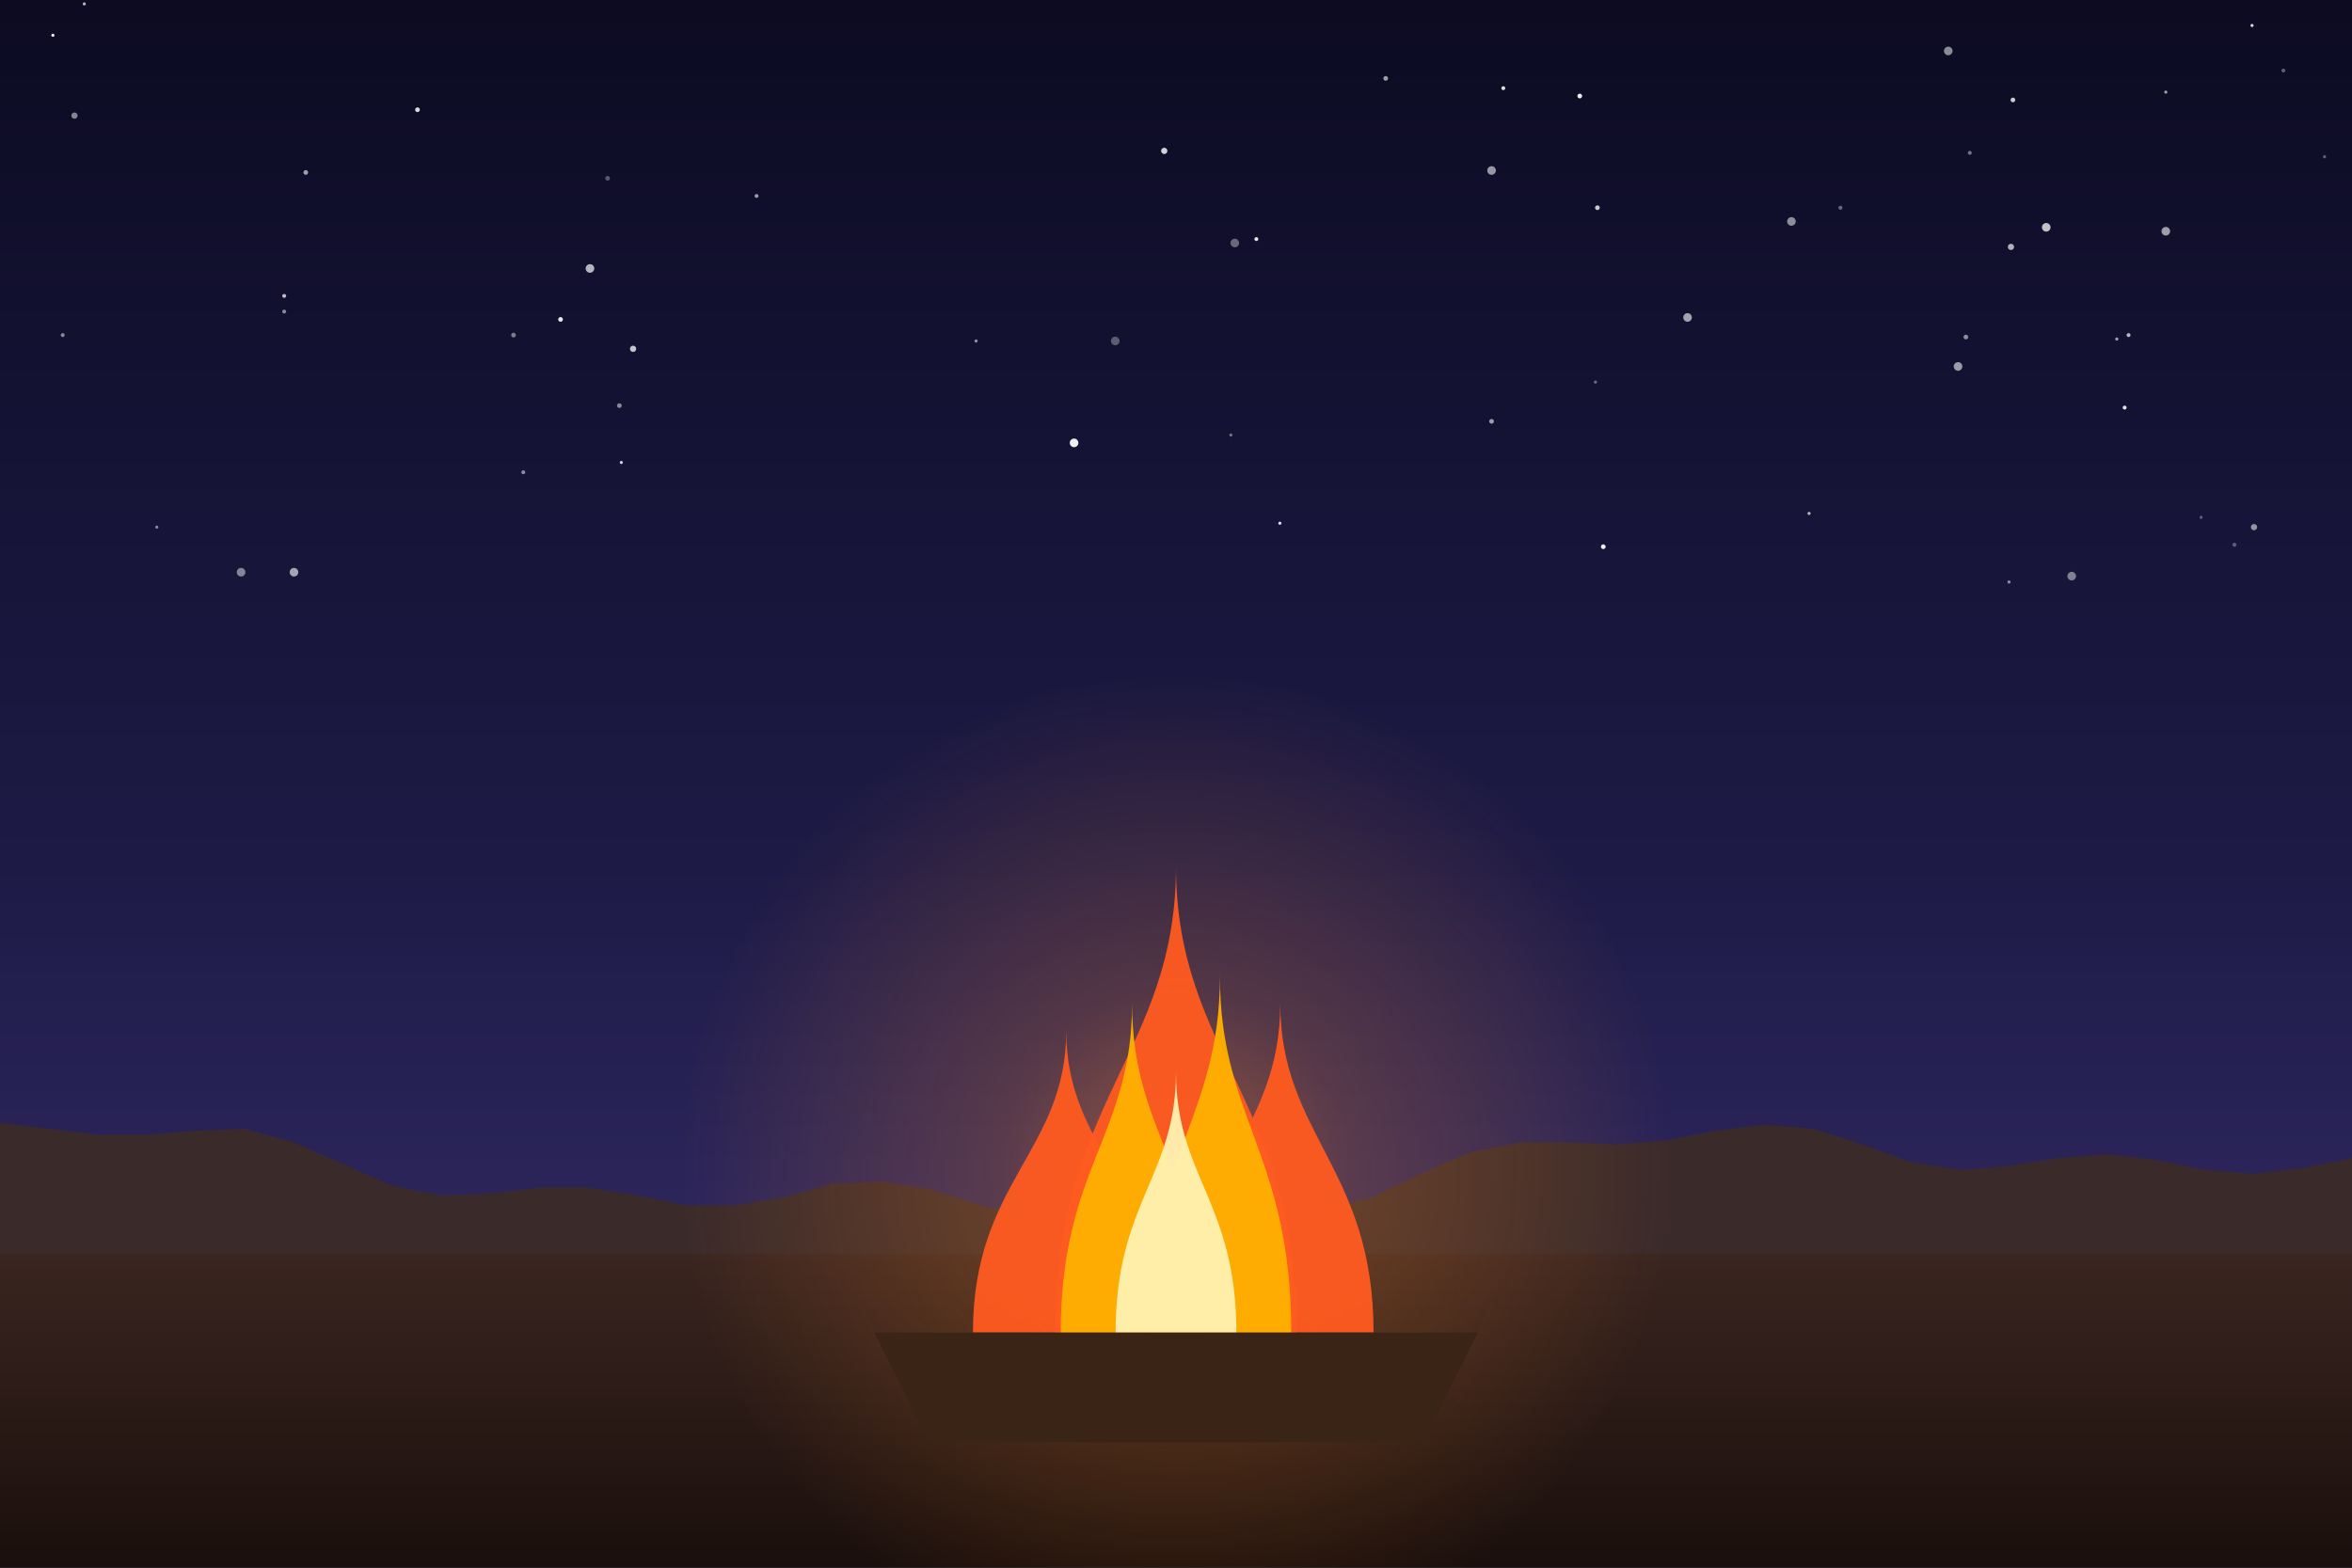
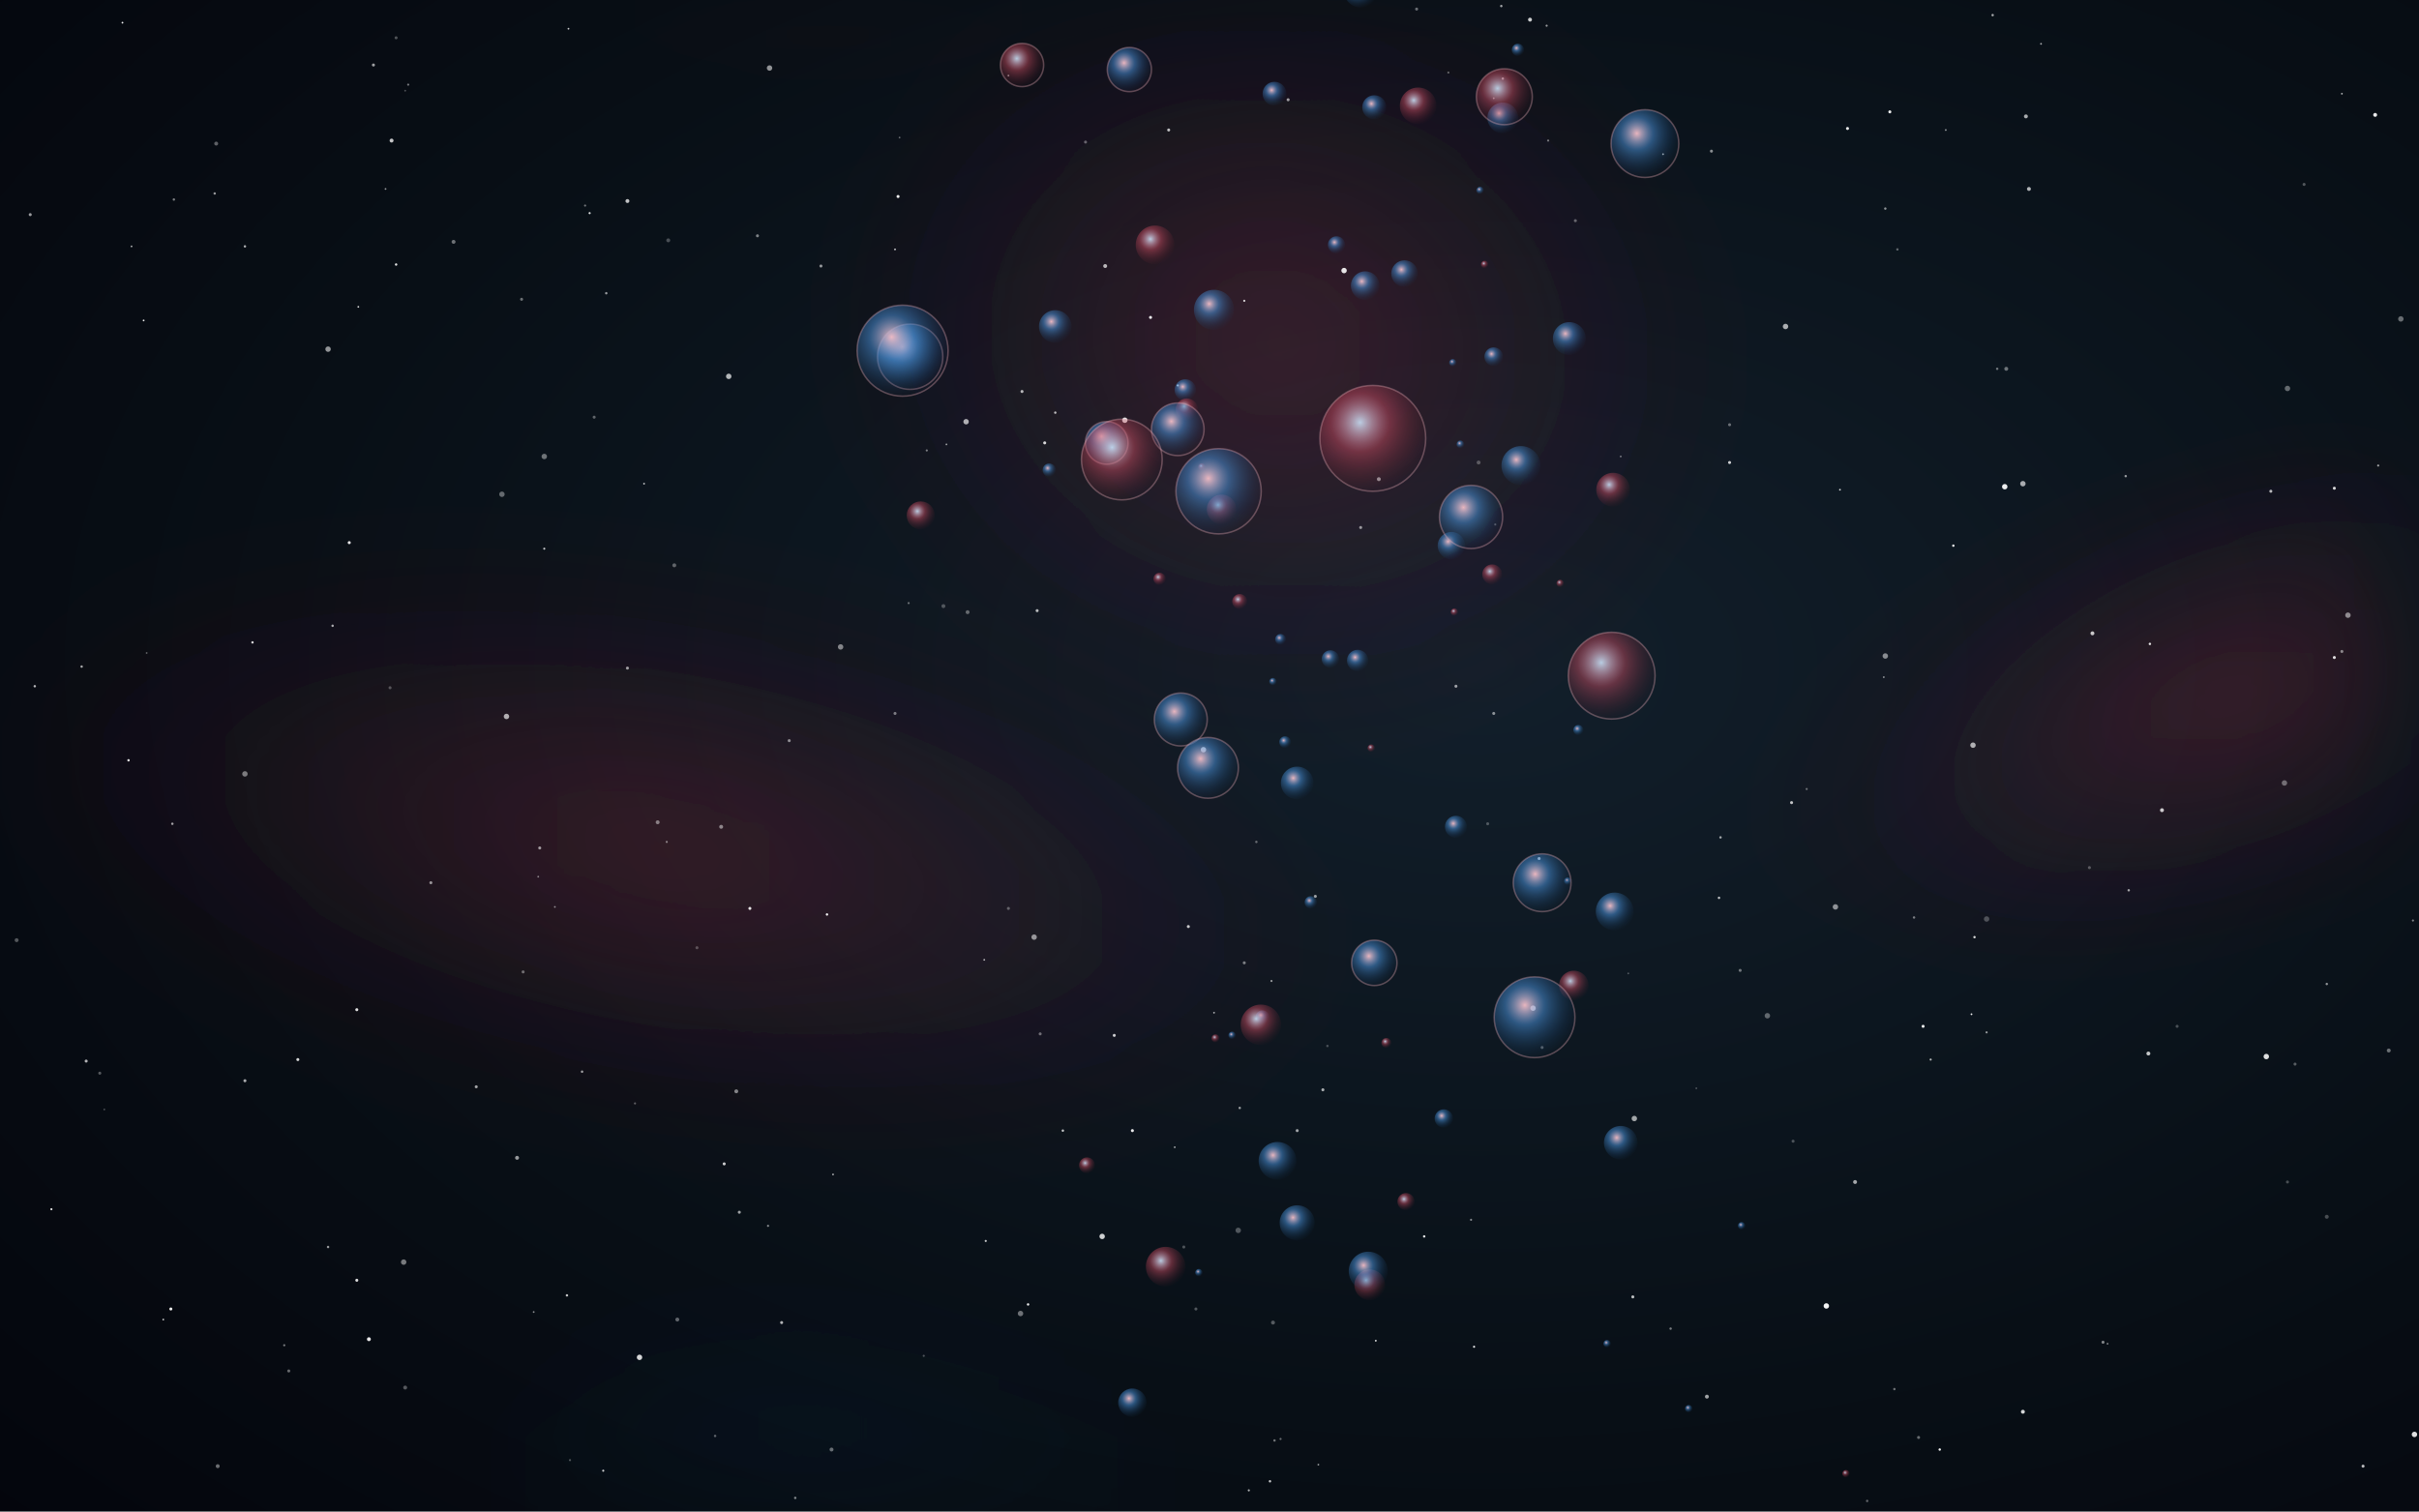
- <svg xmlns="http://www.w3.org/2000/svg" viewBox="0 0 1200 800" preserveAspectRatio="xMidYMid slice">
+ <svg xmlns="http://www.w3.org/2000/svg" viewBox="0 0 1600 1000" preserveAspectRatio="xMidYMid slice">
  <defs>
-     <linearGradient id="g1" x1="0" y1="0" x2="0" y2="1">
-       <stop offset="0" stop-color="#0C0B22" stop-opacity="1" />
-       <stop offset="0.55" stop-color="#1D1A46" stop-opacity="1" />
-       <stop offset="1" stop-color="#3B3170" stop-opacity="1" />
-     </linearGradient>
-     <linearGradient id="g2" x1="0" y1="0" x2="0" y2="1">
-       <stop offset="0" stop-color="#3A2520" stop-opacity="1" />
-       <stop offset="1" stop-color="#1A0F0C" stop-opacity="1" />
-     </linearGradient>
-     <radialGradient id="g3" cx="0.5" cy="0.5" r="0.5">
-       <stop offset="0" stop-color="#FF8A2A" stop-opacity="0.5" />
-       <stop offset="0.35" stop-color="#FF8A2A" stop-opacity="0.225" />
-       <stop offset="1" stop-color="#FF8A2A" stop-opacity="0" />
+     <radialGradient id="bg" cx="0.61" cy="0.44" r=".9">
+       <stop offset="0" stop-color="#121f2b" stop-opacity="1" />
+       <stop offset=".55" stop-color="#080f16" stop-opacity="1" />
+       <stop offset="1" stop-color="#03030a" />
    </radialGradient>
+     <radialGradient id="n1">
+       <stop offset="0" stop-color="#2e73b8" stop-opacity="0.35" />
+       <stop offset="1" stop-color="#1f4c7a" stop-opacity="0" />
+     </radialGradient>
+     <radialGradient id="n2">
+       <stop offset="0" stop-color="#cc334d" stop-opacity="0.25" />
+       <stop offset="1" stop-color="#7a1f2e" stop-opacity="0" />
+     </radialGradient>
+     <radialGradient id="u" cx=".38" cy=".35" r=".7">
+       <stop offset="0" stop-color="#f4bec7" stop-opacity="0.95" />
+       <stop offset=".35" stop-color="#478cd1" stop-opacity="0.55" />
+       <stop offset=".8" stop-color="#1f4c7a" stop-opacity="0.18" />
+       <stop offset="1" stop-color="#194066" stop-opacity="0" />
+     </radialGradient>
+     <radialGradient id="u2" cx=".38" cy=".35" r=".7">
+       <stop offset="0" stop-color="#cbe0f6" stop-opacity="0.9" />
+       <stop offset=".4" stop-color="#cb4d62" stop-opacity="0.45" />
+       <stop offset="1" stop-color="#631d28" stop-opacity="0" />
+     </radialGradient>
+     <filter id="b" x="-50%" y="-50%" width="200%" height="200%">
+       <feGaussianBlur stdDeviation="40" />
+     </filter>
  </defs>
-   <rect width="1200" height="800" fill="url(#g1)" />
-   <circle cx="286" cy="163" r="1.2" fill="#FFFFFF" opacity="0.90" />
-   <circle cx="569" cy="174" r="2.2" fill="#FFFFFF" opacity="0.31" />
-   <circle cx="1005" cy="78" r="1.0" fill="#FFFFFF" opacity="0.42" />
-   <circle cx="861" cy="162" r="2.2" fill="#FFFFFF" opacity="0.61" />
-   <circle cx="767" cy="45" r="1.0" fill="#FFFFFF" opacity="0.86" />
-   <circle cx="628" cy="222" r="0.8" fill="#FFFFFF" opacity="0.40" />
-   <circle cx="1149" cy="13" r="0.8" fill="#FFFFFF" opacity="0.84" />
-   <circle cx="323" cy="178" r="1.6" fill="#FFFFFF" opacity="0.76" />
-   <circle cx="1105" cy="118" r="2.2" fill="#FFFFFF" opacity="0.59" />
-   <circle cx="1123" cy="264" r="0.8" fill="#FFFFFF" opacity="0.32" />
-   <circle cx="594" cy="77" r="1.6" fill="#FFFFFF" opacity="0.81" />
-   <circle cx="1026" cy="126" r="1.6" fill="#FFFFFF" opacity="0.67" />
-   <circle cx="641" cy="122" r="1.0" fill="#FFFFFF" opacity="0.89" />
-   <circle cx="818" cy="279" r="1.2" fill="#FFFFFF" opacity="0.94" />
-   <circle cx="806" cy="49" r="1.2" fill="#FFFFFF" opacity="0.93" />
-   <circle cx="1086" cy="171" r="1.0" fill="#FFFFFF" opacity="0.71" />
-   <circle cx="1186" cy="80" r="0.8" fill="#FFFFFF" opacity="0.34" />
-   <circle cx="1025" cy="297" r="0.8" fill="#FFFFFF" opacity="0.52" />
-   <circle cx="80" cy="269" r="0.8" fill="#FFFFFF" opacity="0.49" />
-   <circle cx="923" cy="262" r="0.8" fill="#FFFFFF" opacity="0.69" />
-   <circle cx="914" cy="113" r="2.2" fill="#FFFFFF" opacity="0.52" />
-   <circle cx="1057" cy="294" r="2.2" fill="#FFFFFF" opacity="0.45" />
-   <circle cx="43" cy="2" r="0.8" fill="#FFFFFF" opacity="0.69" />
-   <circle cx="38" cy="59" r="1.6" fill="#FFFFFF" opacity="0.49" />
-   <circle cx="316" cy="207" r="1.2" fill="#FFFFFF" opacity="0.50" />
-   <circle cx="1150" cy="269" r="1.6" fill="#FFFFFF" opacity="0.54" />
-   <circle cx="1044" cy="116" r="2.2" fill="#FFFFFF" opacity="0.74" />
-   <circle cx="123" cy="292" r="2.2" fill="#FFFFFF" opacity="0.48" />
-   <circle cx="761" cy="215" r="1.2" fill="#FFFFFF" opacity="0.58" />
-   <circle cx="310" cy="91" r="1.2" fill="#FFFFFF" opacity="0.31" />
-   <circle cx="498" cy="174" r="0.8" fill="#FFFFFF" opacity="0.54" />
-   <circle cx="707" cy="40" r="1.2" fill="#FFFFFF" opacity="0.60" />
-   <circle cx="815" cy="106" r="1.2" fill="#FFFFFF" opacity="0.78" />
-   <circle cx="27" cy="18" r="0.8" fill="#FFFFFF" opacity="0.93" />
-   <circle cx="301" cy="137" r="2.2" fill="#FFFFFF" opacity="0.69" />
-   <circle cx="213" cy="56" r="1.2" fill="#FFFFFF" opacity="0.85" />
-   <circle cx="317" cy="236" r="0.8" fill="#FFFFFF" opacity="0.80" />
-   <circle cx="32" cy="171" r="1.0" fill="#FFFFFF" opacity="0.50" />
-   <circle cx="267" cy="241" r="1.0" fill="#FFFFFF" opacity="0.51" />
-   <circle cx="814" cy="195" r="0.8" fill="#FFFFFF" opacity="0.37" />
-   <circle cx="386" cy="100" r="1.0" fill="#FFFFFF" opacity="0.58" />
-   <circle cx="1027" cy="51" r="1.2" fill="#FFFFFF" opacity="0.78" />
-   <circle cx="262" cy="171" r="1.2" fill="#FFFFFF" opacity="0.45" />
-   <circle cx="145" cy="159" r="1.0" fill="#FFFFFF" opacity="0.50" />
-   <circle cx="1003" cy="172" r="1.2" fill="#FFFFFF" opacity="0.52" />
-   <circle cx="994" cy="26" r="2.2" fill="#FFFFFF" opacity="0.52" />
-   <circle cx="156" cy="88" r="1.2" fill="#FFFFFF" opacity="0.60" />
-   <circle cx="761" cy="87" r="2.2" fill="#FFFFFF" opacity="0.57" />
-   <circle cx="1105" cy="47" r="0.8" fill="#FFFFFF" opacity="0.61" />
-   <circle cx="999" cy="187" r="2.2" fill="#FFFFFF" opacity="0.58" />
-   <circle cx="1140" cy="278" r="1.0" fill="#FFFFFF" opacity="0.32" />
-   <circle cx="548" cy="226" r="2.2" fill="#FFFFFF" opacity="0.93" />
-   <circle cx="653" cy="267" r="0.8" fill="#FFFFFF" opacity="0.86" />
-   <circle cx="1165" cy="36" r="1.0" fill="#FFFFFF" opacity="0.33" />
-   <circle cx="1084" cy="208" r="1.0" fill="#FFFFFF" opacity="0.88" />
-   <circle cx="1080" cy="173" r="0.8" fill="#FFFFFF" opacity="0.61" />
-   <circle cx="145" cy="151" r="1.0" fill="#FFFFFF" opacity="0.73" />
-   <circle cx="630" cy="124" r="2.2" fill="#FFFFFF" opacity="0.37" />
-   <circle cx="150" cy="292" r="2.2" fill="#FFFFFF" opacity="0.61" />
-   <circle cx="939" cy="106" r="1.0" fill="#FFFFFF" opacity="0.38" />
-   <path d="M0,800 L0,573 L25,576 L50,579 L75,579 L100,577 L125,576 L150,583 L175,594 L200,605 L225,610 L250,609 L275,606 L300,606 L325,610 L350,615 L375,615 L400,611 L425,604 L450,603 L475,607 L500,615 L525,621 L550,621 L575,617 L600,614 L625,615 L650,618 L675,618 L700,611 L725,599 L750,588 L775,583 L800,583 L825,584 L850,582 L875,577 L900,574 L925,576 L950,584 L975,593 L1000,597 L1025,595 L1050,591 L1075,589 L1100,592 L1125,597 L1150,599 L1175,596 L1200,591 L1200,800Z" fill="#3A2A2A" opacity="1" />
-   <rect y="640" width="1200" height="160" fill="url(#g2)" />
-   <circle cx="600" cy="596.0" r="252" fill="url(#g3)" />
-   <path d="M496.4,680 C496.4,603.0 544.0,587.6 544.0,526.0 C544.0,587.6 591.6,603.0 591.6,680Z" fill="#FF5A1F" opacity=".95" />
-   <path d="M605.6,680 C605.6,596.0 653.2,579.2 653.2,512.0 C653.2,579.2 700.8,596.0 700.8,680Z" fill="#FF5A1F" opacity=".95" />
-   <path d="M538.4,680 C538.4,561.0 600.0,537.2 600.0,442.0 C600.0,537.2 661.6,561.0 661.6,680Z" fill="#FF5A1F" opacity=".95" />
-   <path d="M541.2,680 C541.2,596.0 577.6,579.2 577.6,512.0 C577.6,579.2 614.0,596.0 614.0,680Z" fill="#FFB000" opacity=".95" />
-   <path d="M586.0,680 C586.0,589.0 622.4,570.8 622.4,498.0 C622.4,570.8 658.8,589.0 658.8,680Z" fill="#FFB000" opacity=".95" />
-   <path d="M569.2,680 C569.2,613.5 600.0,600.2 600.0,547.0 C600.0,600.2 630.8,613.5 630.8,680Z" fill="#FFF1B0" opacity=".95" />
-   <path d="M446.0,680 L754.0,680 L726.0,736.0 L474.0,736.0Z" fill="#3A2416" />
+   <rect width="1600" height="1000" fill="url(#bg)" />
+   <ellipse cx="530" cy="477" rx="479" ry="182" transform="rotate(10)" fill="url(#n2)" filter="url(#b)" />
+   <ellipse cx="579" cy="18" rx="261" ry="275" transform="rotate(-23)" fill="url(#n2)" filter="url(#b)" />
+   <ellipse cx="869" cy="107" rx="310" ry="261" transform="rotate(8)" fill="url(#n2)" filter="url(#b)" />
+   <ellipse cx="1197" cy="980" rx="320" ry="158" transform="rotate(-22)" fill="url(#n2)" filter="url(#b)" />
+   <ellipse cx="1005" cy="784" rx="357" ry="181" transform="rotate(22)" fill="url(#n1)" filter="url(#b)" />
+   <g>
+     <circle cx="1502" cy="325" r="1" fill="#fff" opacity="0.70" />
+     <circle cx="300" cy="160" r="1.3" fill="#fff" opacity="0.41" />
+     <circle cx="592" cy="472" r="1" fill="#fff" opacity="0.44" />
+     <circle cx="426" cy="320" r="0.6" fill="#fff" opacity="0.77" />
+     <circle cx="988" cy="65" r="0.6" fill="#fff" opacity="0.57" />
+     <circle cx="1222" cy="85" r="1" fill="#fff" opacity="0.91" />
+     <circle cx="258" cy="455" r="1" fill="#fff" opacity="0.28" />
+     <circle cx="823" cy="199" r="0.7" fill="#fff" opacity="0.82" />
+     <circle cx="332" cy="327" r="1.8" fill="#fff" opacity="0.37" />
+     <circle cx="1553" cy="407" r="1.8" fill="#fff" opacity="0.50" />
+     <circle cx="108" cy="873" r="0.6" fill="#fff" opacity="0.77" />
+     <circle cx="420" cy="730" r="0.7" fill="#fff" opacity="0.33" />
+     <circle cx="1214" cy="600" r="1.8" fill="#fff" opacity="0.53" />
+     <circle cx="1227" cy="782" r="1.3" fill="#fff" opacity="0.63" />
+     <circle cx="550" cy="959" r="1.3" fill="#fff" opacity="0.39" />
+     <circle cx="667" cy="50" r="0.6" fill="#fff" opacity="0.58" />
+     <circle cx="592" cy="165" r="0.6" fill="#fff" opacity="0.81" />
+     <circle cx="1327" cy="244" r="1.3" fill="#fff" opacity="0.40" />
+     <circle cx="551" cy="777" r="0.6" fill="#fff" opacity="0.69" />
+     <circle cx="840" cy="980" r="0.8" fill="#fff" opacity="0.77" />
+     <circle cx="826" cy="986" r="0.7" fill="#fff" opacity="0.67" />
+     <circle cx="777" cy="759" r="0.6" fill="#fff" opacity="0.65" />
+     <circle cx="217" cy="825" r="0.8" fill="#fff" opacity="0.59" />
+     <circle cx="1321" cy="244" r="0.8" fill="#fff" opacity="0.42" />
+     <circle cx="1129" cy="924" r="1.3" fill="#fff" opacity="0.61" />
+     <circle cx="255" cy="125" r="0.6" fill="#fff" opacity="0.58" />
+     <circle cx="435" cy="544" r="1.3" fill="#fff" opacity="0.44" />
+     <circle cx="482" cy="249" r="1.8" fill="#fff" opacity="0.69" />
+     <circle cx="1326" cy="322" r="1.8" fill="#fff" opacity="0.92" />
+     <circle cx="143" cy="95" r="1.3" fill="#fff" opacity="0.35" />
+     <circle cx="387" cy="136" r="0.7" fill="#fff" opacity="0.43" />
+     <circle cx="988" cy="472" r="1" fill="#fff" opacity="0.52" />
+     <circle cx="259" cy="93" r="1.3" fill="#fff" opacity="0.76" />
+     <circle cx="113" cy="866" r="1" fill="#fff" opacity="0.93" />
+     <circle cx="1384" cy="419" r="1.3" fill="#fff" opacity="0.76" />
+     <circle cx="217" cy="231" r="1.8" fill="#fff" opacity="0.56" />
+     <circle cx="270" cy="56" r="0.7" fill="#fff" opacity="0.45" />
+     <circle cx="1340" cy="77" r="1.3" fill="#fff" opacity="0.65" />
+     <circle cx="1549" cy="62" r="0.6" fill="#fff" opacity="0.69" />
+     <circle cx="376" cy="19" r="0.6" fill="#fff" opacity="0.78" />
+     <circle cx="399" cy="973" r="0.7" fill="#fff" opacity="0.80" />
+     <circle cx="390" cy="141" r="0.7" fill="#fff" opacity="0.87" />
+     <circle cx="1539" cy="651" r="0.8" fill="#fff" opacity="0.54" />
+     <circle cx="688" cy="684" r="1" fill="#fff" opacity="0.38" />
+     <circle cx="1408" cy="589" r="0.8" fill="#fff" opacity="0.62" />
+     <circle cx="115" cy="132" r="0.8" fill="#fff" opacity="0.47" />
+     <circle cx="346" cy="643" r="1" fill="#fff" opacity="0.38" />
+     <circle cx="461" cy="627" r="1" fill="#fff" opacity="0.26" />
+     <circle cx="1422" cy="426" r="0.8" fill="#fff" opacity="0.87" />
+     <circle cx="1338" cy="934" r="1.3" fill="#fff" opacity="0.83" />
+     <circle cx="652" cy="821" r="0.7" fill="#fff" opacity="0.78" />
+     <circle cx="360" cy="302" r="1.8" fill="#fff" opacity="0.41" />
+     <circle cx="237" cy="203" r="0.6" fill="#fff" opacity="0.83" />
+     <circle cx="367" cy="600" r="0.6" fill="#fff" opacity="0.51" />
+     <circle cx="729" cy="818" r="1.8" fill="#fff" opacity="0.80" />
+     <circle cx="57" cy="702" r="1" fill="#fff" opacity="0.69" />
+     <circle cx="1406" cy="315" r="0.8" fill="#fff" opacity="0.57" />
+     <circle cx="1382" cy="574" r="1" fill="#fff" opacity="0.29" />
+     <circle cx="385" cy="709" r="0.8" fill="#fff" opacity="0.61" />
+     <circle cx="345" cy="198" r="1" fill="#fff" opacity="0.40" />
+     <circle cx="1287" cy="86" r="0.6" fill="#fff" opacity="0.58" />
+     <circle cx="761" cy="210" r="1" fill="#fff" opacity="0.92" />
+     <circle cx="1081" cy="740" r="1.8" fill="#fff" opacity="0.62" />
+     <circle cx="675" cy="869" r="1.8" fill="#fff" opacity="0.41" />
+     <circle cx="162" cy="163" r="0.8" fill="#fff" opacity="0.67" />
+     <circle cx="791" cy="866" r="1" fill="#fff" opacity="0.30" />
+     <circle cx="994" cy="52" r="0.8" fill="#fff" opacity="0.64" />
+     <circle cx="624" cy="401" r="1.3" fill="#fff" opacity="0.27" />
+     <circle cx="167" cy="425" r="0.8" fill="#fff" opacity="0.83" />
+     <circle cx="415" cy="442" r="1" fill="#fff" opacity="0.59" />
+     <circle cx="526" cy="991" r="0.8" fill="#fff" opacity="0.50" />
+     <circle cx="1151" cy="642" r="1" fill="#fff" opacity="0.41" />
+     <circle cx="1144" cy="306" r="1" fill="#fff" opacity="0.80" />
+     <circle cx="872" cy="969" r="0.6" fill="#fff" opacity="0.58" />
+     <circle cx="1217" cy="324" r="0.6" fill="#fff" opacity="0.82" />
+     <circle cx="900" cy="349" r="1" fill="#fff" opacity="0.54" />
+     <circle cx="1072" cy="302" r="0.6" fill="#fff" opacity="0.45" />
+     <circle cx="1513" cy="782" r="1" fill="#fff" opacity="0.26" />
+     <circle cx="473" cy="950" r="0.8" fill="#fff" opacity="0.36" />
+     <circle cx="1571" cy="76" r="1.3" fill="#fff" opacity="0.91" />
+     <circle cx="477" cy="547" r="1.3" fill="#fff" opacity="0.47" />
+     <circle cx="1580" cy="695" r="1.3" fill="#fff" opacity="0.40" />
+     <circle cx="1596" cy="609" r="0.7" fill="#fff" opacity="0.48" />
+     <circle cx="1338" cy="320" r="1.8" fill="#fff" opacity="0.64" />
+     <circle cx="501" cy="156" r="1" fill="#fff" opacity="0.47" />
+     <circle cx="718" cy="94" r="1" fill="#fff" opacity="0.35" />
+     <circle cx="262" cy="25" r="1" fill="#fff" opacity="0.29" />
+     <circle cx="356" cy="580" r="0.6" fill="#fff" opacity="0.48" />
+     <circle cx="611" cy="897" r="0.7" fill="#fff" opacity="0.29" />
+     <circle cx="858" cy="748" r="1" fill="#fff" opacity="0.61" />
+     <circle cx="831" cy="557" r="0.8" fill="#fff" opacity="0.36" />
+     <circle cx="262" cy="175" r="0.8" fill="#fff" opacity="0.88" />
+     <circle cx="912" cy="317" r="1.3" fill="#fff" opacity="0.55" />
+     <circle cx="820" cy="733" r="0.8" fill="#fff" opacity="0.59" />
+     <circle cx="1544" cy="435" r="1" fill="#fff" opacity="0.86" />
+     <circle cx="819" cy="814" r="1.8" fill="#fff" opacity="0.29" />
+     <circle cx="731" cy="176" r="1.3" fill="#fff" opacity="0.69" />
+     <circle cx="1440" cy="679" r="1" fill="#fff" opacity="0.26" />
+     <circle cx="640" cy="405" r="1.3" fill="#fff" opacity="0.35" />
+     <circle cx="744" cy="278" r="1.8" fill="#fff" opacity="0.89" />
+     <circle cx="268" cy="918" r="1.3" fill="#fff" opacity="0.32" />
+     <circle cx="963" cy="454" r="1" fill="#fff" opacity="0.59" />
+     <circle cx="517" cy="875" r="1" fill="#fff" opacity="0.69" />
+     <circle cx="1513" cy="257" r="1.8" fill="#fff" opacity="0.37" />
+     <circle cx="97" cy="432" r="0.6" fill="#fff" opacity="0.36" />
+     <circle cx="1272" cy="679" r="1" fill="#fff" opacity="0.92" />
+     <circle cx="595" cy="91" r="0.6" fill="#fff" opacity="0.38" />
+     <circle cx="626" cy="294" r="0.6" fill="#fff" opacity="0.59" />
+     <circle cx="342" cy="766" r="1.3" fill="#fff" opacity="0.58" />
+     <circle cx="34" cy="800" r="0.7" fill="#fff" opacity="0.88" />
+     <circle cx="870" cy="593" r="1" fill="#fff" opacity="0.59" />
+     <circle cx="244" cy="886" r="1.3" fill="#fff" opacity="0.90" />
+     <circle cx="667" cy="601" r="1" fill="#fff" opacity="0.32" />
+     <circle cx="441" cy="557" r="0.7" fill="#fff" opacity="0.45" />
+     <circle cx="1305" cy="493" r="1.8" fill="#fff" opacity="0.65" />
+     <circle cx="1186" cy="755" r="1" fill="#fff" opacity="0.27" />
+     <circle cx="601" cy="399" r="0.7" fill="#fff" opacity="0.39" />
+     <circle cx="1306" cy="620" r="0.8" fill="#fff" opacity="0.83" />
+     <circle cx="698" cy="273" r="0.8" fill="#fff" opacity="0.71" />
+     <circle cx="1391" cy="888" r="1" fill="#fff" opacity="0.49" />
+     <circle cx="54" cy="441" r="0.8" fill="#fff" opacity="0.65" />
+     <circle cx="749" cy="748" r="1" fill="#fff" opacity="0.91" />
+     <circle cx="377" cy="966" r="0.7" fill="#fff" opacity="0.30" />
+     <circle cx="779" cy="255" r="0.7" fill="#fff" opacity="0.93" />
+     <circle cx="448" cy="873" r="1.3" fill="#fff" opacity="0.36" />
+     <circle cx="1304" cy="671" r="0.6" fill="#fff" opacity="0.94" />
+     <circle cx="1253" cy="919" r="0.8" fill="#fff" opacity="0.41" />
+     <circle cx="1269" cy="951" r="1" fill="#fff" opacity="0.39" />
+     <circle cx="1499" cy="699" r="1.8" fill="#fff" opacity="0.86" />
+     <circle cx="1255" cy="165" r="0.8" fill="#fff" opacity="0.35" />
+     <circle cx="85" cy="503" r="0.8" fill="#fff" opacity="0.89" />
+     <circle cx="594" cy="130" r="1" fill="#fff" opacity="0.93" />
+     <circle cx="1266" cy="607" r="0.8" fill="#fff" opacity="0.45" />
+     <circle cx="889" cy="179" r="1.8" fill="#fff" opacity="0.89" />
+     <circle cx="66" cy="710" r="1" fill="#fff" opacity="0.32" />
+     <circle cx="842" cy="875" r="1.3" fill="#fff" opacity="0.31" />
+     <circle cx="393" cy="276" r="1" fill="#fff" opacity="0.35" />
+     <circle cx="247" cy="43" r="1" fill="#fff" opacity="0.61" />
+     <circle cx="1549" cy="431" r="1" fill="#fff" opacity="0.48" />
+     <circle cx="114" cy="545" r="0.8" fill="#fff" opacity="0.61" />
+     <circle cx="509" cy="45" r="1.8" fill="#fff" opacity="0.55" />
+     <circle cx="69" cy="734" r="0.6" fill="#fff" opacity="0.28" />
+     <circle cx="875" cy="721" r="1" fill="#fff" opacity="0.65" />
+     <circle cx="1181" cy="216" r="1.8" fill="#fff" opacity="0.65" />
+     <circle cx="236" cy="668" r="1" fill="#fff" opacity="0.87" />
+     <circle cx="978" cy="306" r="1.3" fill="#fff" opacity="0.27" />
+     <circle cx="1024" cy="93" r="0.7" fill="#fff" opacity="0.44" />
+     <circle cx="1342" cy="125" r="1.3" fill="#fff" opacity="0.68" />
+     <circle cx="1292" cy="361" r="0.8" fill="#fff" opacity="0.92" />
+     <circle cx="191" cy="907" r="1" fill="#fff" opacity="0.39" />
+     <circle cx="81" cy="15" r="0.6" fill="#fff" opacity="0.95" />
+     <circle cx="415" cy="133" r="1.3" fill="#fff" opacity="0.75" />
+     <circle cx="231" cy="359" r="1" fill="#fff" opacity="0.92" />
+     <circle cx="937" cy="6" r="1" fill="#fff" opacity="0.39" />
+     <circle cx="1169" cy="672" r="1.8" fill="#fff" opacity="0.35" />
+     <circle cx="162" cy="715" r="1" fill="#fff" opacity="0.66" />
+     <circle cx="1100" cy="102" r="0.6" fill="#fff" opacity="0.75" />
+     <circle cx="1544" cy="323" r="1" fill="#fff" opacity="0.83" />
+     <circle cx="508" cy="811" r="0.7" fill="#fff" opacity="0.52" />
+     <circle cx="220" cy="414" r="0.8" fill="#fff" opacity="0.66" />
+     <circle cx="803" cy="670" r="0.6" fill="#fff" opacity="0.66" />
+     <circle cx="841" cy="649" r="0.7" fill="#fff" opacity="0.56" />
+     <circle cx="737" cy="685" r="1" fill="#fff" opacity="0.78" />
+     <circle cx="1394" cy="889" r="0.6" fill="#fff" opacity="0.51" />
+     <circle cx="1318" cy="10" r="0.8" fill="#fff" opacity="0.64" />
+     <circle cx="783" cy="825" r="1" fill="#fff" opacity="0.28" />
+     <circle cx="1235" cy="993" r="0.8" fill="#fff" opacity="0.36" />
+     <circle cx="613" cy="298" r="0.7" fill="#fff" opacity="0.46" />
+     <circle cx="878" cy="692" r="0.8" fill="#fff" opacity="0.25" />
+     <circle cx="1283" cy="959" r="0.8" fill="#fff" opacity="0.94" />
+     <circle cx="547" cy="605" r="0.8" fill="#fff" opacity="0.94" />
+     <circle cx="1421" cy="697" r="1.3" fill="#fff" opacity="0.76" />
+     <circle cx="1185" cy="531" r="1" fill="#fff" opacity="0.75" />
+     <circle cx="942" cy="818" r="0.8" fill="#fff" opacity="0.90" />
+     <circle cx="1588" cy="211" r="1.8" fill="#fff" opacity="0.38" />
+     <circle cx="843" cy="953" r="0.8" fill="#fff" opacity="0.42" />
+     <circle cx="285" cy="584" r="1" fill="#fff" opacity="0.54" />
+     <circle cx="268" cy="60" r="0.6" fill="#fff" opacity="0.29" />
+     <circle cx="773" cy="86" r="1" fill="#fff" opacity="0.73" />
+     <circle cx="1012" cy="13" r="1.3" fill="#fff" opacity="0.79" />
+     <circle cx="197" cy="701" r="1" fill="#fff" opacity="0.83" />
+     <circle cx="87" cy="163" r="0.6" fill="#fff" opacity="0.68" />
+     <circle cx="686" cy="404" r="1" fill="#fff" opacity="0.70" />
+     <circle cx="1080" cy="858" r="1" fill="#fff" opacity="0.73" />
+     <circle cx="1246" cy="448" r="0.6" fill="#fff" opacity="0.57" />
+     <circle cx="23" cy="454" r="0.8" fill="#fff" opacity="0.71" />
+     <circle cx="20" cy="142" r="1" fill="#fff" opacity="0.59" />
+     <circle cx="487" cy="722" r="1.3" fill="#fff" opacity="0.48" />
+     <circle cx="989" cy="347" r="0.7" fill="#fff" opacity="0.30" />
+     <circle cx="360" cy="363" r="0.7" fill="#fff" opacity="0.75" />
+     <circle cx="796" cy="496" r="1.8" fill="#fff" opacity="0.90" />
+     <circle cx="1208" cy="864" r="1.8" fill="#fff" opacity="0.95" />
+     <circle cx="1314" cy="608" r="1.8" fill="#fff" opacity="0.26" />
+     <circle cx="1277" cy="701" r="0.7" fill="#fff" opacity="0.69" />
+     <circle cx="1250" cy="74" r="1" fill="#fff" opacity="0.92" />
+     <circle cx="1524" cy="122" r="1" fill="#fff" opacity="0.30" />
+     <circle cx="993" cy="4" r="0.8" fill="#fff" opacity="0.62" />
+     <circle cx="1597" cy="949" r="1.8" fill="#fff" opacity="0.87" />
+     <circle cx="680" cy="863" r="0.8" fill="#fff" opacity="0.92" />
+     <circle cx="522" cy="490" r="1" fill="#fff" opacity="0.51" />
+     <circle cx="446" cy="374" r="1.3" fill="#fff" opacity="0.34" />
+     <circle cx="1023" cy="17" r="0.7" fill="#fff" opacity="0.58" />
+     <circle cx="423" cy="898" r="1.8" fill="#fff" opacity="0.83" />
+     <circle cx="479" cy="770" r="1" fill="#fff" opacity="0.79" />
+     <circle cx="823" cy="637" r="1" fill="#fff" opacity="0.45" />
+     <circle cx="973" cy="807" r="0.7" fill="#fff" opacity="0.50" />
+     <circle cx="1247" cy="434" r="1.8" fill="#fff" opacity="0.50" />
+     <circle cx="144" cy="970" r="1.3" fill="#fff" opacity="0.41" />
+     <circle cx="335" cy="474" r="1.8" fill="#fff" opacity="0.65" />
+     <circle cx="958" cy="48" r="0.7" fill="#fff" opacity="0.35" />
+     <circle cx="543" cy="176" r="1" fill="#fff" opacity="0.56" />
+     <circle cx="1018" cy="568" r="1" fill="#fff" opacity="0.78" />
+     <circle cx="676" cy="259" r="1" fill="#fff" opacity="0.69" />
+     <circle cx="1539" cy="805" r="1.3" fill="#fff" opacity="0.26" />
+     <circle cx="1195" cy="522" r="0.7" fill="#fff" opacity="0.39" />
+     <circle cx="267" cy="835" r="1.8" fill="#fff" opacity="0.45" />
+     <circle cx="353" cy="868" r="0.6" fill="#fff" opacity="0.54" />
+     <circle cx="1573" cy="308" r="0.7" fill="#fff" opacity="0.61" />
+     <circle cx="1138" cy="554" r="0.8" fill="#fff" opacity="0.62" />
+     <circle cx="556" cy="428" r="1.8" fill="#fff" opacity="0.48" />
+     <circle cx="496" cy="601" r="1" fill="#fff" opacity="0.88" />
+     <circle cx="357" cy="561" r="1" fill="#fff" opacity="0.57" />
+     <circle cx="1105" cy="879" r="0.8" fill="#fff" opacity="0.45" />
+     <circle cx="442" cy="159" r="1.3" fill="#fff" opacity="0.26" />
+     <circle cx="1077" cy="644" r="0.6" fill="#fff" opacity="0.29" />
+     <circle cx="984" cy="545" r="1" fill="#fff" opacity="0.27" />
+     <circle cx="11" cy="622" r="1.3" fill="#fff" opacity="0.31" />
+     <circle cx="1144" cy="281" r="1" fill="#fff" opacity="0.38" />
+     <circle cx="401" cy="194" r="0.8" fill="#fff" opacity="0.58" />
+     <circle cx="489" cy="802" r="1" fill="#fff" opacity="0.61" />
+     <circle cx="95" cy="212" r="0.6" fill="#fff" opacity="0.93" />
+     <circle cx="691" cy="293" r="1" fill="#fff" opacity="0.84" />
+     <circle cx="847" cy="952" r="0.7" fill="#fff" opacity="0.39" />
+     <circle cx="684" cy="620" r="1.8" fill="#fff" opacity="0.54" />
+     <circle cx="1122" cy="720" r="0.6" fill="#fff" opacity="0.29" />
+     <circle cx="188" cy="890" r="0.7" fill="#fff" opacity="0.48" />
+     <circle cx="1132" cy="100" r="1" fill="#fff" opacity="0.52" />
+     <circle cx="703" cy="748" r="0.8" fill="#fff" opacity="0.77" />
+     <circle cx="1511" cy="518" r="1.8" fill="#fff" opacity="0.37" />
+     <circle cx="786" cy="613" r="1" fill="#fff" opacity="0.76" />
+     <circle cx="1350" cy="29" r="0.6" fill="#fff" opacity="0.67" />
+     <circle cx="315" cy="719" r="1" fill="#fff" opacity="0.62" />
+     <circle cx="1430" cy="536" r="1.3" fill="#fff" opacity="0.77" />
+     <circle cx="1247" cy="138" r="0.8" fill="#fff" opacity="0.54" />
+     <circle cx="142" cy="128" r="0.8" fill="#fff" opacity="0.58" />
+     <circle cx="1563" cy="970" r="1" fill="#fff" opacity="0.72" />
+     <circle cx="1518" cy="704" r="1" fill="#fff" opacity="0.32" />
+     <circle cx="651" cy="635" r="0.6" fill="#fff" opacity="0.69" />
+     <circle cx="236" cy="847" r="1" fill="#fff" opacity="0.86" />
+     <circle cx="1137" cy="594" r="0.8" fill="#fff" opacity="0.74" />
+     <circle cx="975" cy="891" r="0.7" fill="#fff" opacity="0.90" />
+     <circle cx="375" cy="857" r="0.8" fill="#fff" opacity="0.77" />
+     <circle cx="639" cy="279" r="1.8" fill="#fff" opacity="0.66" />
+     <circle cx="910" cy="887" r="0.6" fill="#fff" opacity="0.92" />
+     <circle cx="852" cy="66" r="1" fill="#fff" opacity="0.59" />
+     <circle cx="162" cy="512" r="1.8" fill="#fff" opacity="0.44" />
+     <circle cx="1042" cy="146" r="1" fill="#fff" opacity="0.35" />
+     <circle cx="1020" cy="693" r="1" fill="#fff" opacity="0.33" />
+     <circle cx="1314" cy="683" r="0.7" fill="#fff" opacity="0.58" />
+     <circle cx="1014" cy="667" r="1.8" fill="#fff" opacity="0.92" />
+   </g>
+   <circle cx="545" cy="-630" r="2.5" fill="url(#u)" />
+   <circle cx="656" cy="-71" r="2.5" fill="url(#u)" />
+   <circle cx="719" cy="-181" r="2.5" fill="url(#u)" />
+   <circle cx="793" cy="842" r="2.5" fill="url(#u)" />
+   <circle cx="795" cy="309" r="2.5" fill="url(#u2)" />
+   <circle cx="815" cy="685" r="2.5" fill="url(#u)" />
+   <circle cx="824" cy="-373" r="2.5" fill="url(#u2)" />
+   <circle cx="842" cy="451" r="2.5" fill="url(#u)" />
+   <circle cx="872" cy="-363" r="2.5" fill="url(#u2)" />
+   <circle cx="872" cy="-127" r="2.5" fill="url(#u2)" />
+   <circle cx="884" cy="-354" r="2.5" fill="url(#u)" />
+   <circle cx="907" cy="495" r="2.5" fill="url(#u2)" />
+   <circle cx="961" cy="240" r="2.5" fill="url(#u)" />
+   <circle cx="962" cy="405" r="2.5" fill="url(#u2)" />
+   <circle cx="962" cy="-434" r="2.5" fill="url(#u2)" />
+   <circle cx="979" cy="126" r="2.5" fill="url(#u)" />
+   <circle cx="980" cy="1363" r="2.5" fill="url(#u)" />
+   <circle cx="982" cy="175" r="2.5" fill="url(#u2)" />
+   <circle cx="1028" cy="1038" r="2.5" fill="url(#u2)" />
+   <circle cx="1032" cy="386" r="2.5" fill="url(#u2)" />
+   <circle cx="1037" cy="583" r="2.5" fill="url(#u)" />
+   <circle cx="1063" cy="889" r="2.5" fill="url(#u)" />
+   <circle cx="1117" cy="932" r="2.5" fill="url(#u)" />
+   <circle cx="1127" cy="1051" r="2.5" fill="url(#u)" />
+   <circle cx="1146" cy="1130" r="2.5" fill="url(#u2)" />
+   <circle cx="1152" cy="811" r="2.5" fill="url(#u)" />
+   <circle cx="1183" cy="1305" r="2.5" fill="url(#u)" />
+   <circle cx="1221" cy="975" r="2.5" fill="url(#u2)" />
+   <circle cx="967" cy="-254" r="2.5" fill="url(#u)" />
+   <circle cx="966" cy="294" r="2.6" fill="url(#u)" />
+   <circle cx="804" cy="687" r="2.7" fill="url(#u2)" />
+   <circle cx="839" cy="-673" r="2.8" fill="url(#u)" />
+   <circle cx="927" cy="-161" r="2.9" fill="url(#u2)" />
+   <circle cx="966" cy="-73" r="3.0" fill="url(#u2)" />
+   <circle cx="620" cy="-500" r="3.2" fill="url(#u)" />
+   <circle cx="867" cy="1107" r="3.2" fill="url(#u)" />
+   <circle cx="917" cy="690" r="3.3" fill="url(#u2)" />
+   <circle cx="1019" cy="1265" r="3.3" fill="url(#u)" />
+   <circle cx="721" cy="-257" r="3.4" fill="url(#u2)" />
+   <circle cx="1044" cy="483" r="3.4" fill="url(#u)" />
+   <circle cx="1201" cy="1081" r="3.6" fill="url(#u)" />
+   <circle cx="847" cy="423" r="3.6" fill="url(#u)" />
+   <circle cx="503" cy="-581" r="3.6" fill="url(#u)" />
+   <circle cx="850" cy="491" r="3.9" fill="url(#u)" />
+   <circle cx="1003" cy="-66" r="4.0" fill="url(#u)" />
+   <circle cx="1004" cy="33" r="4.1" fill="url(#u)" />
+   <circle cx="767" cy="383" r="4.1" fill="url(#u2)" />
+   <circle cx="867" cy="597" r="4.1" fill="url(#u)" />
+   <circle cx="694" cy="311" r="4.4" fill="url(#u)" />
+   <circle cx="1179" cy="1193" r="4.5" fill="url(#u)" />
+   <circle cx="835" cy="673" r="4.6" fill="url(#u)" />
+   <circle cx="793" cy="-197" r="4.7" fill="url(#u)" />
+   <circle cx="737" cy="-136" r="4.9" fill="url(#u2)" />
+   <circle cx="820" cy="398" r="5.0" fill="url(#u2)" />
+   <circle cx="719" cy="771" r="5.3" fill="url(#u2)" />
+   <circle cx="663" cy="-436" r="5.4" fill="url(#u)" />
+   <circle cx="751" cy="-140" r="5.5" fill="url(#u)" />
+   <circle cx="930" cy="795" r="5.7" fill="url(#u2)" />
+   <circle cx="1132" cy="1057" r="5.7" fill="url(#u)" />
+   <circle cx="884" cy="162" r="5.7" fill="url(#u)" />
+   <circle cx="880" cy="436" r="5.8" fill="url(#u)" />
+   <circle cx="683" cy="-1051" r="5.8" fill="url(#u)" />
+   <circle cx="955" cy="740" r="6.1" fill="url(#u)" />
+   <circle cx="980" cy="1019" r="6.1" fill="url(#u2)" />
+   <circle cx="988" cy="236" r="6.2" fill="url(#u)" />
+   <circle cx="939" cy="1034" r="6.2" fill="url(#u)" />
+   <circle cx="987" cy="380" r="6.6" fill="url(#u2)" />
+   <circle cx="799" cy="-340" r="6.6" fill="url(#u2)" />
+   <circle cx="1062" cy="1021" r="6.6" fill="url(#u)" />
+   <circle cx="928" cy="-83" r="6.9" fill="url(#u2)" />
+   <circle cx="1043" cy="1024" r="7.0" fill="url(#u)" />
+   <circle cx="855" cy="-111" r="7.0" fill="url(#u2)" />
+   <circle cx="784" cy="258" r="7.1" fill="url(#u)" />
+   <circle cx="898" cy="437" r="7.1" fill="url(#u)" />
+   <circle cx="963" cy="547" r="7.3" fill="url(#u)" />
+   <circle cx="785" cy="271" r="7.4" fill="url(#u2)" />
+   <circle cx="1013" cy="1273" r="7.4" fill="url(#u)" />
+   <circle cx="778" cy="-51" r="7.5" fill="url(#u)" />
+   <circle cx="951" cy="1130" r="7.9" fill="url(#u2)" />
+   <circle cx="843" cy="62" r="7.9" fill="url(#u)" />
+   <circle cx="937" cy="1028" r="8.0" fill="url(#u)" />
+   <circle cx="909" cy="71" r="8.0" fill="url(#u)" />
+   <circle cx="934" cy="-124" r="8.3" fill="url(#u)" />
+   <circle cx="859" cy="-225" r="8.7" fill="url(#u)" />
+   <circle cx="929" cy="181" r="8.8" fill="url(#u)" />
+   <circle cx="789" cy="-548" r="9.0" fill="url(#u)" />
+   <circle cx="960" cy="361" r="9.1" fill="url(#u)" />
+   <circle cx="609" cy="341" r="9.3" fill="url(#u2)" />
+   <circle cx="879" cy="1299" r="9.3" fill="url(#u)" />
+   <circle cx="749" cy="928" r="9.4" fill="url(#u)" />
+   <circle cx="903" cy="189" r="9.5" fill="url(#u)" />
+   <circle cx="1041" cy="652" r="9.8" fill="url(#u2)" />
+   <circle cx="808" cy="337" r="9.8" fill="url(#u2)" />
+   <circle cx="994" cy="78" r="10.2" fill="url(#u)" />
+   <circle cx="906" cy="850" r="10.2" fill="url(#u2)" />
+   <circle cx="858" cy="518" r="10.8" fill="url(#u)" />
+   <circle cx="698" cy="216" r="10.8" fill="url(#u)" />
+   <circle cx="1038" cy="224" r="10.9" fill="url(#u)" />
+   <circle cx="900" cy="-6" r="11.0" fill="url(#u)" />
+   <circle cx="1072" cy="756" r="11.1" fill="url(#u)" />
+   <circle cx="1067" cy="324" r="11.2" fill="url(#u2)" />
+   <circle cx="858" cy="809" r="11.6" fill="url(#u)" />
+   <circle cx="728" cy="-338" r="11.7" fill="url(#u2)" />
+   <circle cx="938" cy="70" r="12.1" fill="url(#u2)" />
+   <circle cx="786" cy="-600" r="12.2" fill="url(#u)" />
+   <circle cx="845" cy="768" r="12.5" fill="url(#u)" />
+   <circle cx="1068" cy="603" r="12.5" fill="url(#u)" />
+   <circle cx="764" cy="162" r="12.8" fill="url(#u2)" />
+   <circle cx="905" cy="841" r="12.9" fill="url(#u)" />
+   <circle cx="1006" cy="308" r="12.9" fill="url(#u)" />
+   <circle cx="771" cy="838" r="13.1" fill="url(#u2)" />
+   <circle cx="803" cy="205" r="13.3" fill="url(#u)" />
+   <circle cx="834" cy="678" r="13.4" fill="url(#u2)" />
+   <circle cx="736" cy="-68" r="14.0" fill="url(#u)" />
+   <circle cx="732" cy="293" r="14.1" fill="url(#u)" />
+   <circle cx="732" cy="293" r="14.1" fill="none" stroke="#ebadb8" stroke-opacity=".35" stroke-width="1" />
+   <circle cx="676" cy="43" r="14.3" fill="url(#u2)" />
+   <circle cx="676" cy="43" r="14.3" fill="none" stroke="#ebadb8" stroke-opacity=".35" stroke-width="1" />
+   <circle cx="723" cy="-244" r="14.3" fill="url(#u)" />
+   <circle cx="723" cy="-244" r="14.3" fill="none" stroke="#ebadb8" stroke-opacity=".35" stroke-width="1" />
+   <circle cx="747" cy="46" r="14.6" fill="url(#u)" />
+   <circle cx="747" cy="46" r="14.6" fill="none" stroke="#ebadb8" stroke-opacity=".35" stroke-width="1" />
+   <circle cx="909" cy="637" r="15.0" fill="url(#u)" />
+   <circle cx="909" cy="637" r="15.0" fill="none" stroke="#ebadb8" stroke-opacity=".35" stroke-width="1" />
+   <circle cx="980" cy="-90" r="15.7" fill="url(#u)" />
+   <circle cx="980" cy="-90" r="15.7" fill="none" stroke="#ebadb8" stroke-opacity=".35" stroke-width="1" />
+   <circle cx="779" cy="284" r="17.4" fill="url(#u)" />
+   <circle cx="779" cy="284" r="17.4" fill="none" stroke="#ebadb8" stroke-opacity=".35" stroke-width="1" />
+   <circle cx="781" cy="476" r="17.5" fill="url(#u)" />
+   <circle cx="781" cy="476" r="17.5" fill="none" stroke="#ebadb8" stroke-opacity=".35" stroke-width="1" />
+   <circle cx="1021" cy="1437" r="17.5" fill="url(#u2)" />
+   <circle cx="1021" cy="1437" r="17.5" fill="none" stroke="#ebadb8" stroke-opacity=".35" stroke-width="1" />
+   <circle cx="995" cy="64" r="18.5" fill="url(#u2)" />
+   <circle cx="995" cy="64" r="18.5" fill="none" stroke="#ebadb8" stroke-opacity=".35" stroke-width="1" />
+   <circle cx="1020" cy="584" r="19.1" fill="url(#u)" />
+   <circle cx="1020" cy="584" r="19.1" fill="none" stroke="#ebadb8" stroke-opacity=".35" stroke-width="1" />
+   <circle cx="799" cy="508" r="20.1" fill="url(#u)" />
+   <circle cx="799" cy="508" r="20.1" fill="none" stroke="#ebadb8" stroke-opacity=".35" stroke-width="1" />
+   <circle cx="891" cy="-227" r="20.5" fill="url(#u2)" />
+   <circle cx="891" cy="-227" r="20.5" fill="none" stroke="#ebadb8" stroke-opacity=".35" stroke-width="1" />
+   <circle cx="973" cy="342" r="20.9" fill="url(#u)" />
+   <circle cx="973" cy="342" r="20.9" fill="none" stroke="#ebadb8" stroke-opacity=".35" stroke-width="1" />
+   <circle cx="602" cy="236" r="21.6" fill="url(#u)" />
+   <circle cx="602" cy="236" r="21.6" fill="none" stroke="#ebadb8" stroke-opacity=".35" stroke-width="1" />
+   <circle cx="1088" cy="95" r="22.4" fill="url(#u)" />
+   <circle cx="1088" cy="95" r="22.4" fill="none" stroke="#ebadb8" stroke-opacity=".35" stroke-width="1" />
+   <circle cx="1058" cy="1305" r="24.5" fill="url(#u)" />
+   <circle cx="1058" cy="1305" r="24.5" fill="none" stroke="#ebadb8" stroke-opacity=".35" stroke-width="1" />
+   <circle cx="1015" cy="673" r="26.7" fill="url(#u)" />
+   <circle cx="1015" cy="673" r="26.7" fill="none" stroke="#ebadb8" stroke-opacity=".35" stroke-width="1" />
+   <circle cx="742" cy="304" r="26.7" fill="url(#u2)" />
+   <circle cx="742" cy="304" r="26.7" fill="none" stroke="#ebadb8" stroke-opacity=".35" stroke-width="1" />
+   <circle cx="806" cy="325" r="28.2" fill="url(#u)" />
+   <circle cx="806" cy="325" r="28.2" fill="none" stroke="#ebadb8" stroke-opacity=".35" stroke-width="1" />
+   <circle cx="923" cy="-249" r="28.6" fill="url(#u)" />
+   <circle cx="923" cy="-249" r="28.6" fill="none" stroke="#ebadb8" stroke-opacity=".35" stroke-width="1" />
+   <circle cx="1066" cy="447" r="28.7" fill="url(#u2)" />
+   <circle cx="1066" cy="447" r="28.7" fill="none" stroke="#ebadb8" stroke-opacity=".35" stroke-width="1" />
+   <circle cx="597" cy="232" r="30.1" fill="url(#u)" />
+   <circle cx="597" cy="232" r="30.1" fill="none" stroke="#ebadb8" stroke-opacity=".35" stroke-width="1" />
+   <circle cx="815" cy="-74" r="31.9" fill="url(#u2)" />
+   <circle cx="815" cy="-74" r="31.9" fill="none" stroke="#ebadb8" stroke-opacity=".35" stroke-width="1" />
+   <circle cx="908" cy="-617" r="32.1" fill="url(#u)" />
+   <circle cx="908" cy="-617" r="32.1" fill="none" stroke="#ebadb8" stroke-opacity=".35" stroke-width="1" />
+   <circle cx="908" cy="290" r="35.0" fill="url(#u2)" />
+   <circle cx="908" cy="290" r="35.0" fill="none" stroke="#ebadb8" stroke-opacity=".35" stroke-width="1" />
</svg>
